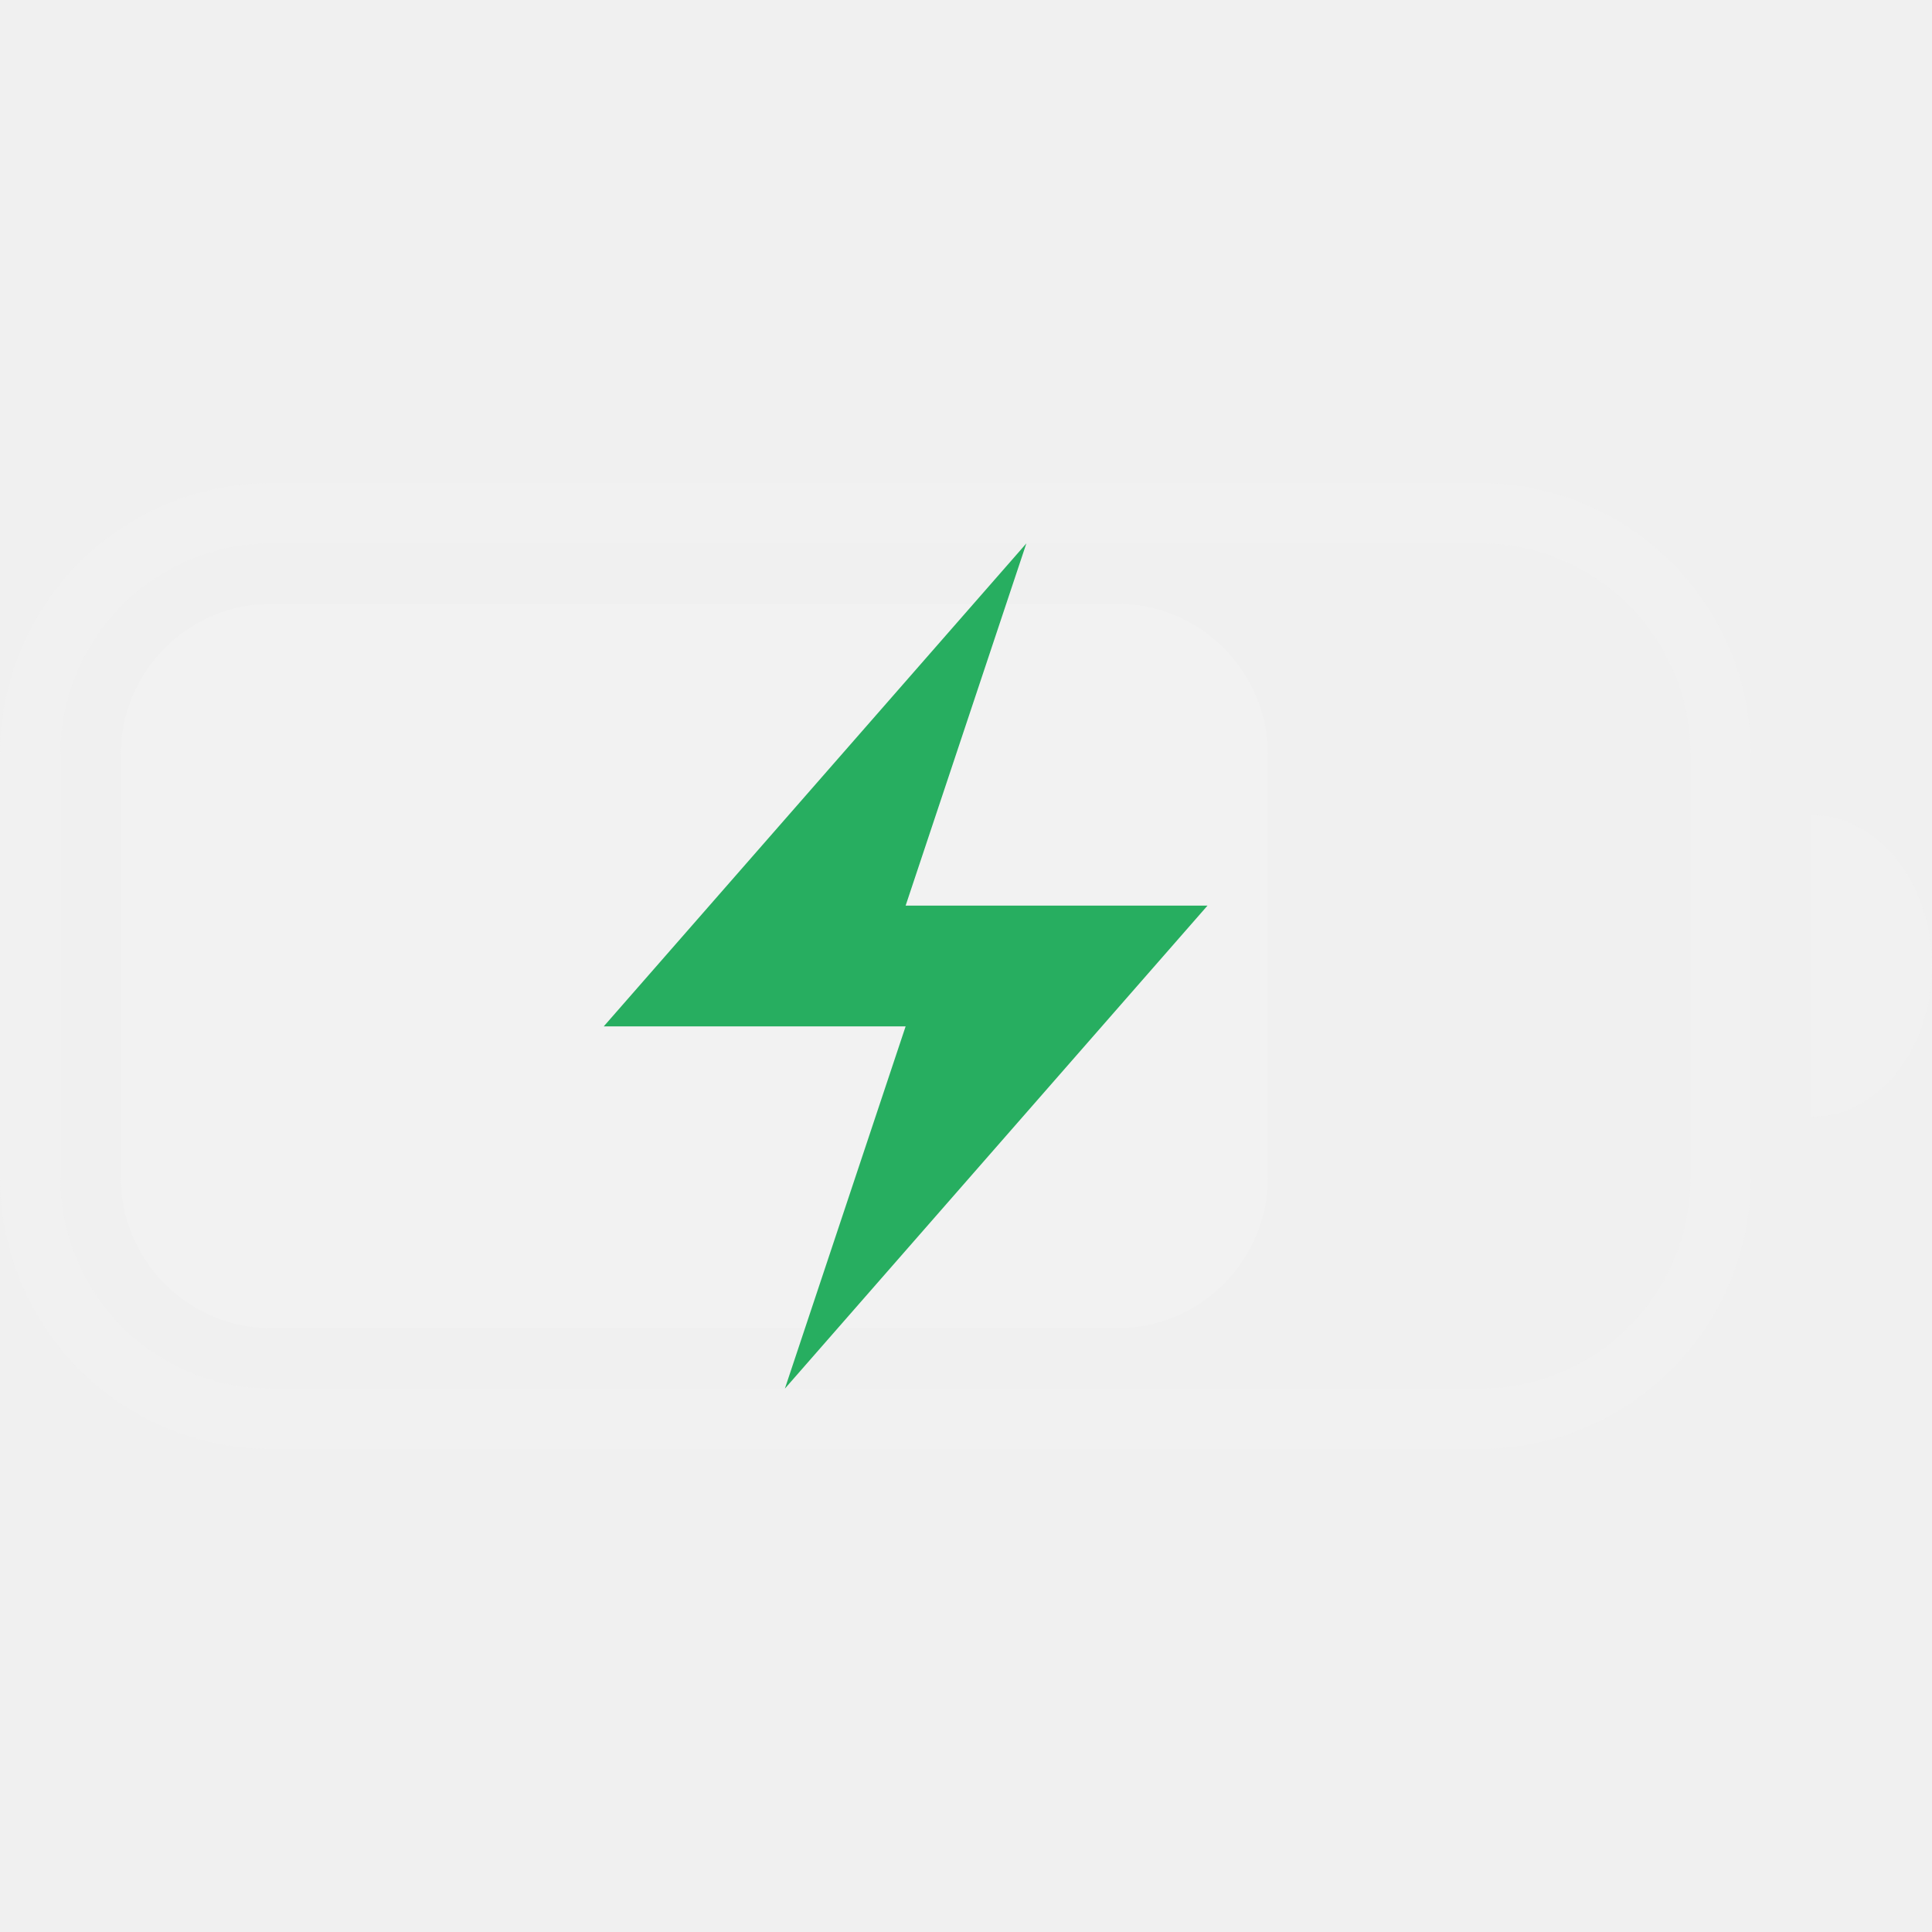
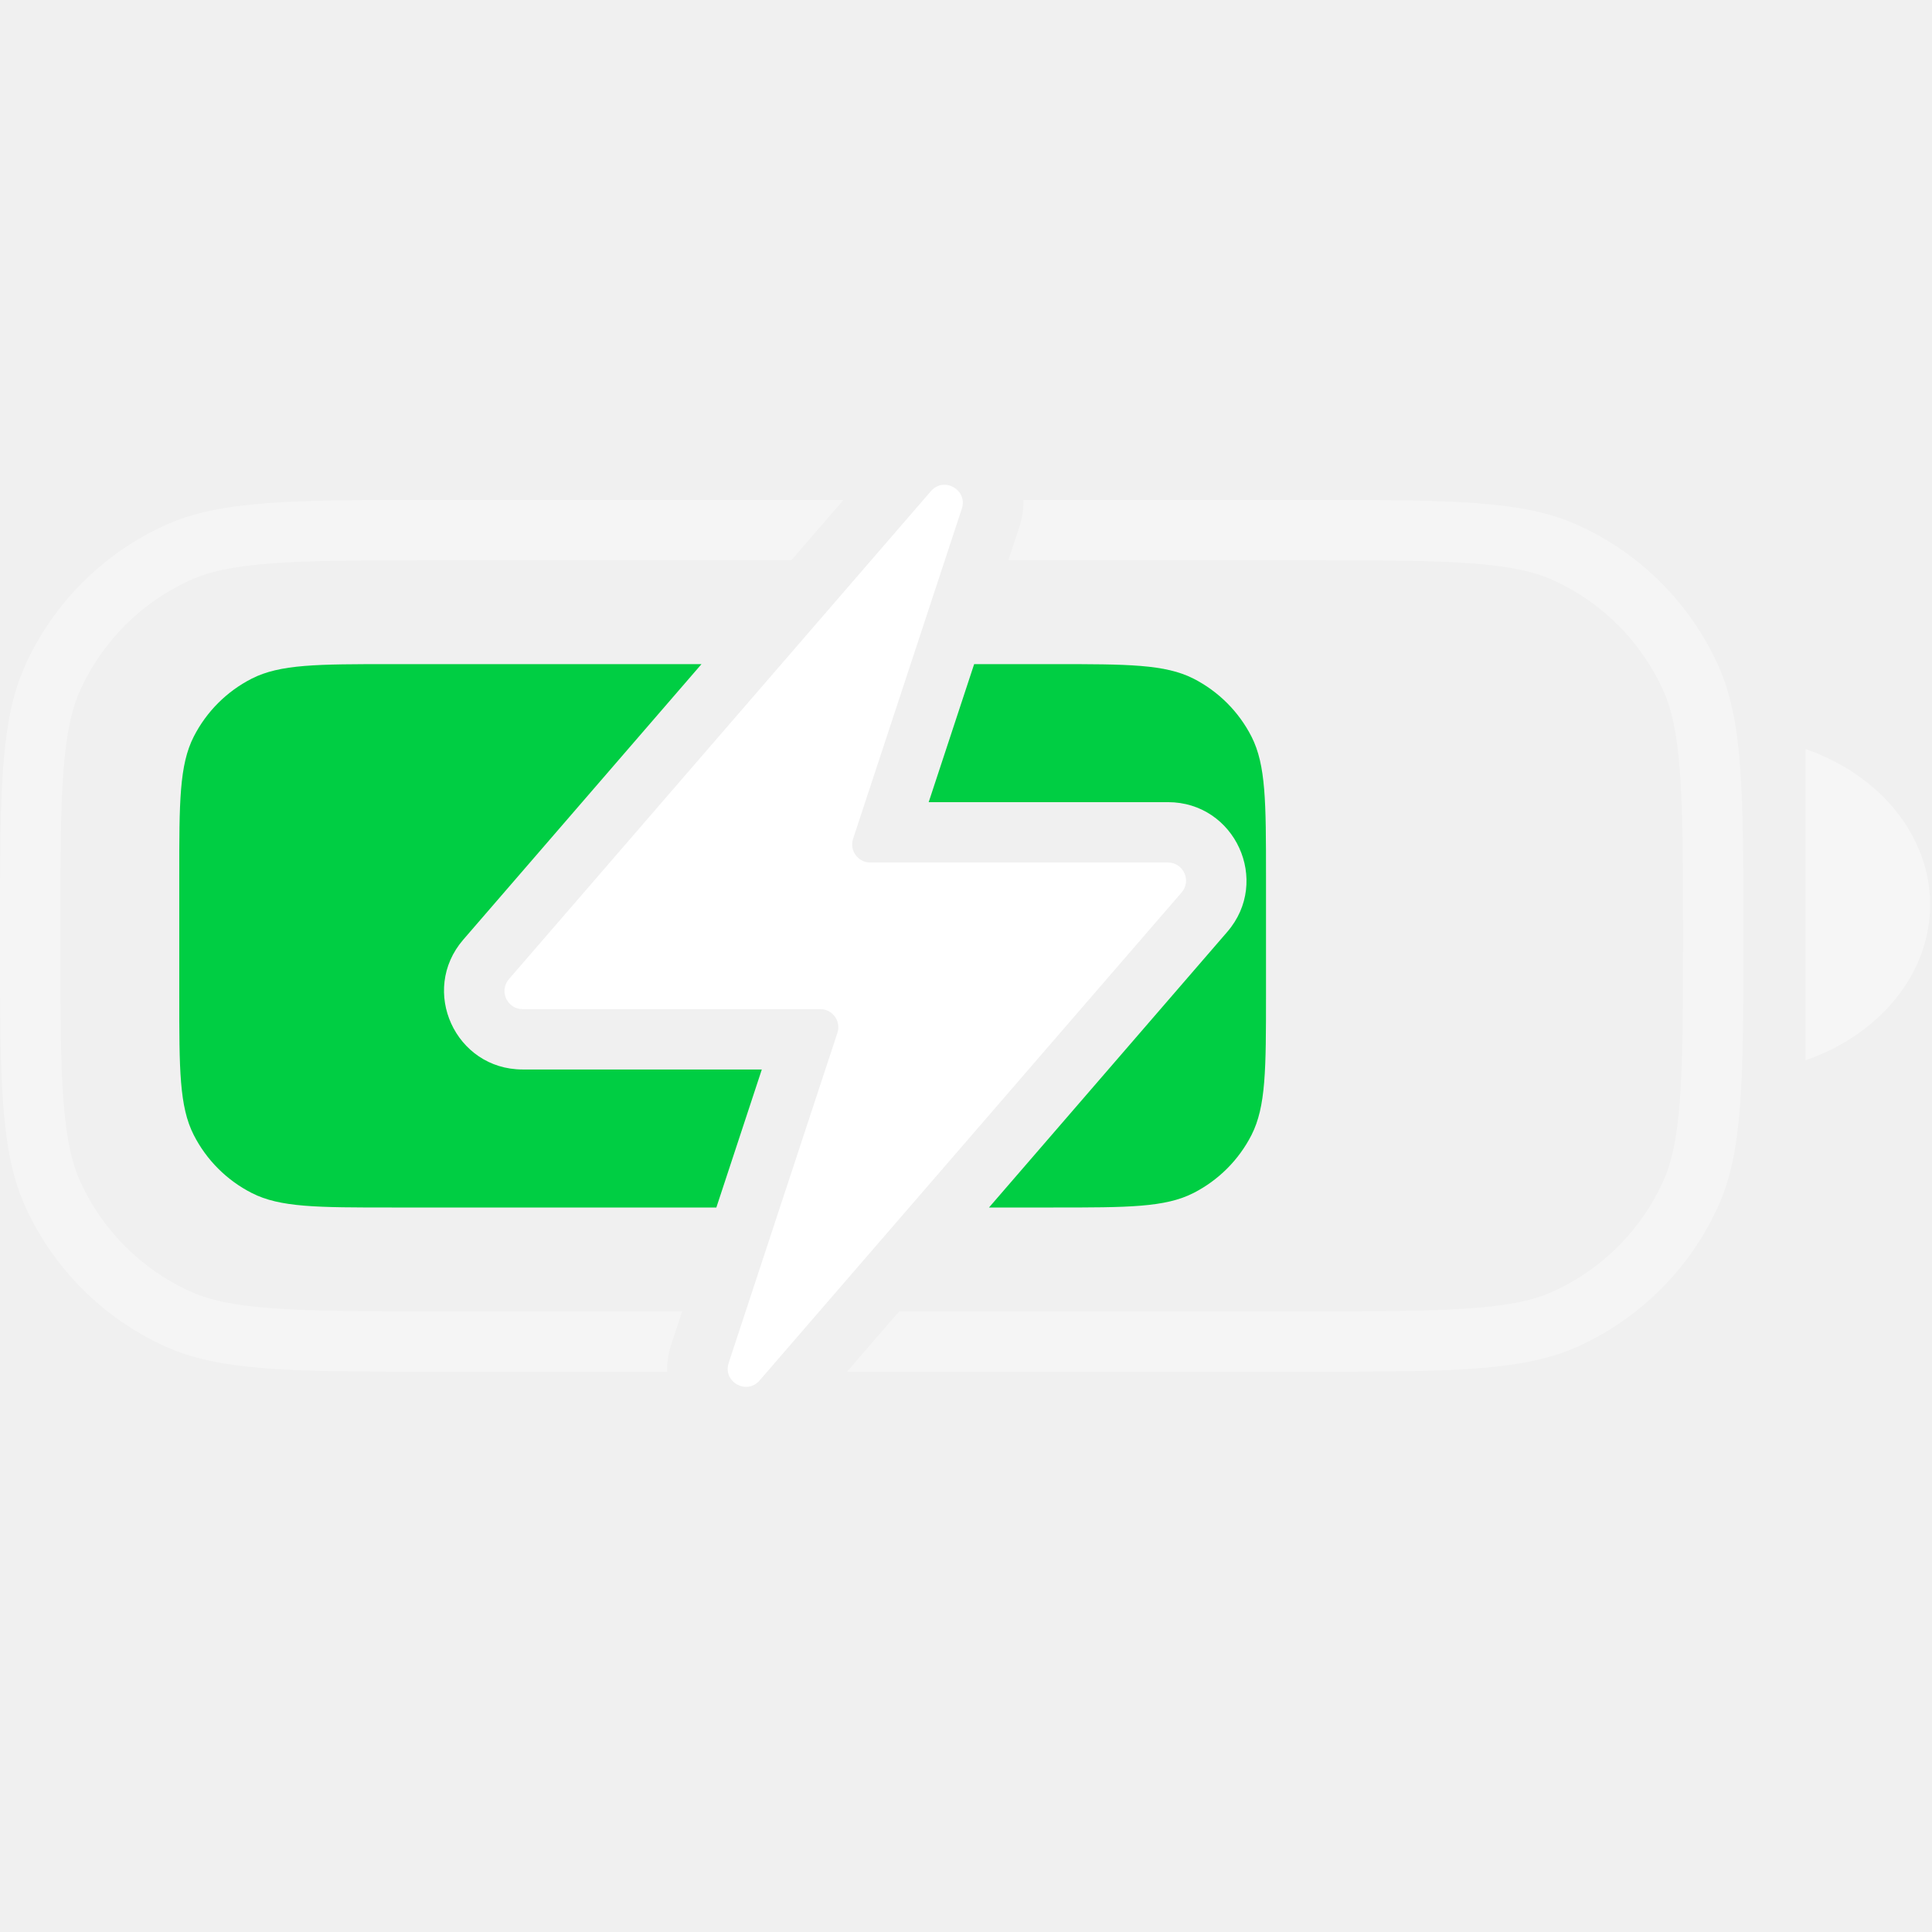
- <svg xmlns="http://www.w3.org/2000/svg" width="32" height="32" version="1.1">
-   <style id="current-color-scheme" type="text/css">.ColorScheme-Text {
-             color:#f2f2f2;
-         }
-         .ColorScheme-PositiveText {
-             color:#27ae60;
-         }</style>
-   <path class="ColorScheme-Text" d="m4.5 8c-2.493 0-4.5 2.007-4.5 4.5v7c0 2.493 2.007 4.5 4.5 4.5h20c2.493 0 4.5-2.007 4.5-4.5v-7c0-2.493-2.007-4.5-4.5-4.5zm0 1h20c1.939 0 3.5 1.561 3.5 3.5v7c0 1.939-1.561 3.5-3.5 3.5h-20c-1.939 0-3.5-1.561-3.5-3.5v-7c0-1.939 1.561-3.5 3.5-3.5zm25.5 4.5v5a2 2.5 0 0 0 2-2.5 2 2.5 0 0 0-2-2.5z" fill="currentColor" opacity=".45" />
-   <rect class="ColorScheme-Text" x="2" y="10" width="19" height="12" rx="2.5" ry="2.5" fill="currentColor" />
-   <path class="ColorScheme-PositiveText" d="m17 9-7 8h5l-2 6 7-8h-5z" fill="currentColor" />
+ <svg xmlns="http://www.w3.org/2000/svg" width="32" height="32" viewBox="0 0 32 32" fill="none">
+   <path opacity="0.4" d="M29.906 12.406V17.562C31.156 17.126 31.969 16.11 31.969 14.984C31.969 13.859 31.156 12.843 29.906 12.406Z" fill="white" />
+   <path opacity="0.35" d="M13.105 9.281H7.219C6.013 9.281 5.164 9.281 4.499 9.331C3.844 9.38 3.448 9.472 3.139 9.614C2.34 9.98 1.699 10.621 1.333 11.42C1.191 11.73 1.099 12.126 1.05 12.78C1 13.445 1 14.295 1 15.5C1 16.705 1 17.555 1.05 18.22C1.099 18.875 1.191 19.27 1.333 19.58C1.699 20.379 2.34 21.02 3.139 21.386C3.448 21.528 3.844 21.62 4.499 21.669C5.164 21.718 6.013 21.719 7.219 21.719H11.299L11.119 22.263C11.067 22.421 11.046 22.574 11.049 22.719H7.219C4.987 22.719 3.802 22.718 2.899 22.369L2.723 22.295C1.706 21.829 0.89 21.013 0.424 19.996C-0 19.07 0 17.88 0 15.5C0 13.268 0 12.083 0.35 11.181L0.424 11.004C0.861 10.051 1.605 9.274 2.534 8.797L2.723 8.705C3.648 8.281 4.839 8.281 7.219 8.281H13.97L13.105 9.281ZM21.656 8.281C24.036 8.281 25.227 8.281 26.152 8.705C27.169 9.171 27.985 9.987 28.451 11.004C28.875 11.93 28.875 13.12 28.875 15.5C28.875 17.88 28.875 19.07 28.451 19.996L28.359 20.185C27.882 21.114 27.105 21.858 26.152 22.295L25.976 22.369C25.073 22.718 23.888 22.719 21.656 22.719H14.03L14.895 21.719H21.656C22.862 21.719 23.711 21.718 24.376 21.669C25.031 21.62 25.427 21.528 25.736 21.386C26.535 21.02 27.176 20.379 27.542 19.58C27.684 19.27 27.776 18.875 27.825 18.22C27.875 17.555 27.875 16.705 27.875 15.5C27.875 14.295 27.875 13.445 27.825 12.78C27.776 12.126 27.684 11.73 27.542 11.42C27.176 10.621 26.535 9.98 25.736 9.614C25.427 9.472 25.031 9.38 24.376 9.331C23.711 9.281 22.862 9.281 21.656 9.281H16.701L16.881 8.737C16.933 8.579 16.954 8.426 16.951 8.281H21.656Z" fill="white" />
+   <path d="M15.931 8.425C16.033 8.113 15.633 7.887 15.419 8.135L8.429 16.218C8.261 16.412 8.399 16.714 8.656 16.714H13.585C13.79 16.714 13.934 16.914 13.87 17.108L12.069 22.575C11.967 22.887 12.367 23.113 12.581 22.865L19.571 14.782C19.739 14.588 19.601 14.286 19.344 14.286H14.415C14.21 14.286 14.066 14.086 14.13 13.892L15.931 8.425Z" fill="white" />
+   <path fill-rule="evenodd" clip-rule="evenodd" d="M7.673 15.564C6.945 16.407 7.543 17.714 8.656 17.714H12.618L11.865 20H6.488C5.256 20 4.64 20 4.17 19.76C3.756 19.549 3.42 19.213 3.209 18.799C2.969 18.328 2.969 17.712 2.969 16.48V14.52C2.969 13.288 2.969 12.672 3.209 12.201C3.42 11.787 3.756 11.451 4.17 11.24C4.64 11.001 5.256 11 6.488 11H11.619L7.673 15.564ZM17.449 11C18.681 11 19.297 11.001 19.768 11.24C20.181 11.451 20.518 11.787 20.729 12.201C20.968 12.672 20.969 13.288 20.969 14.52V16.48C20.969 17.712 20.968 18.328 20.729 18.799C20.518 19.213 20.181 19.549 19.768 19.76C19.297 20 18.681 20 17.449 20H16.381L20.327 15.435C21.055 14.593 20.457 13.286 19.344 13.286H15.382L16.135 11H17.449Z" fill="#00CE43" />
</svg>
